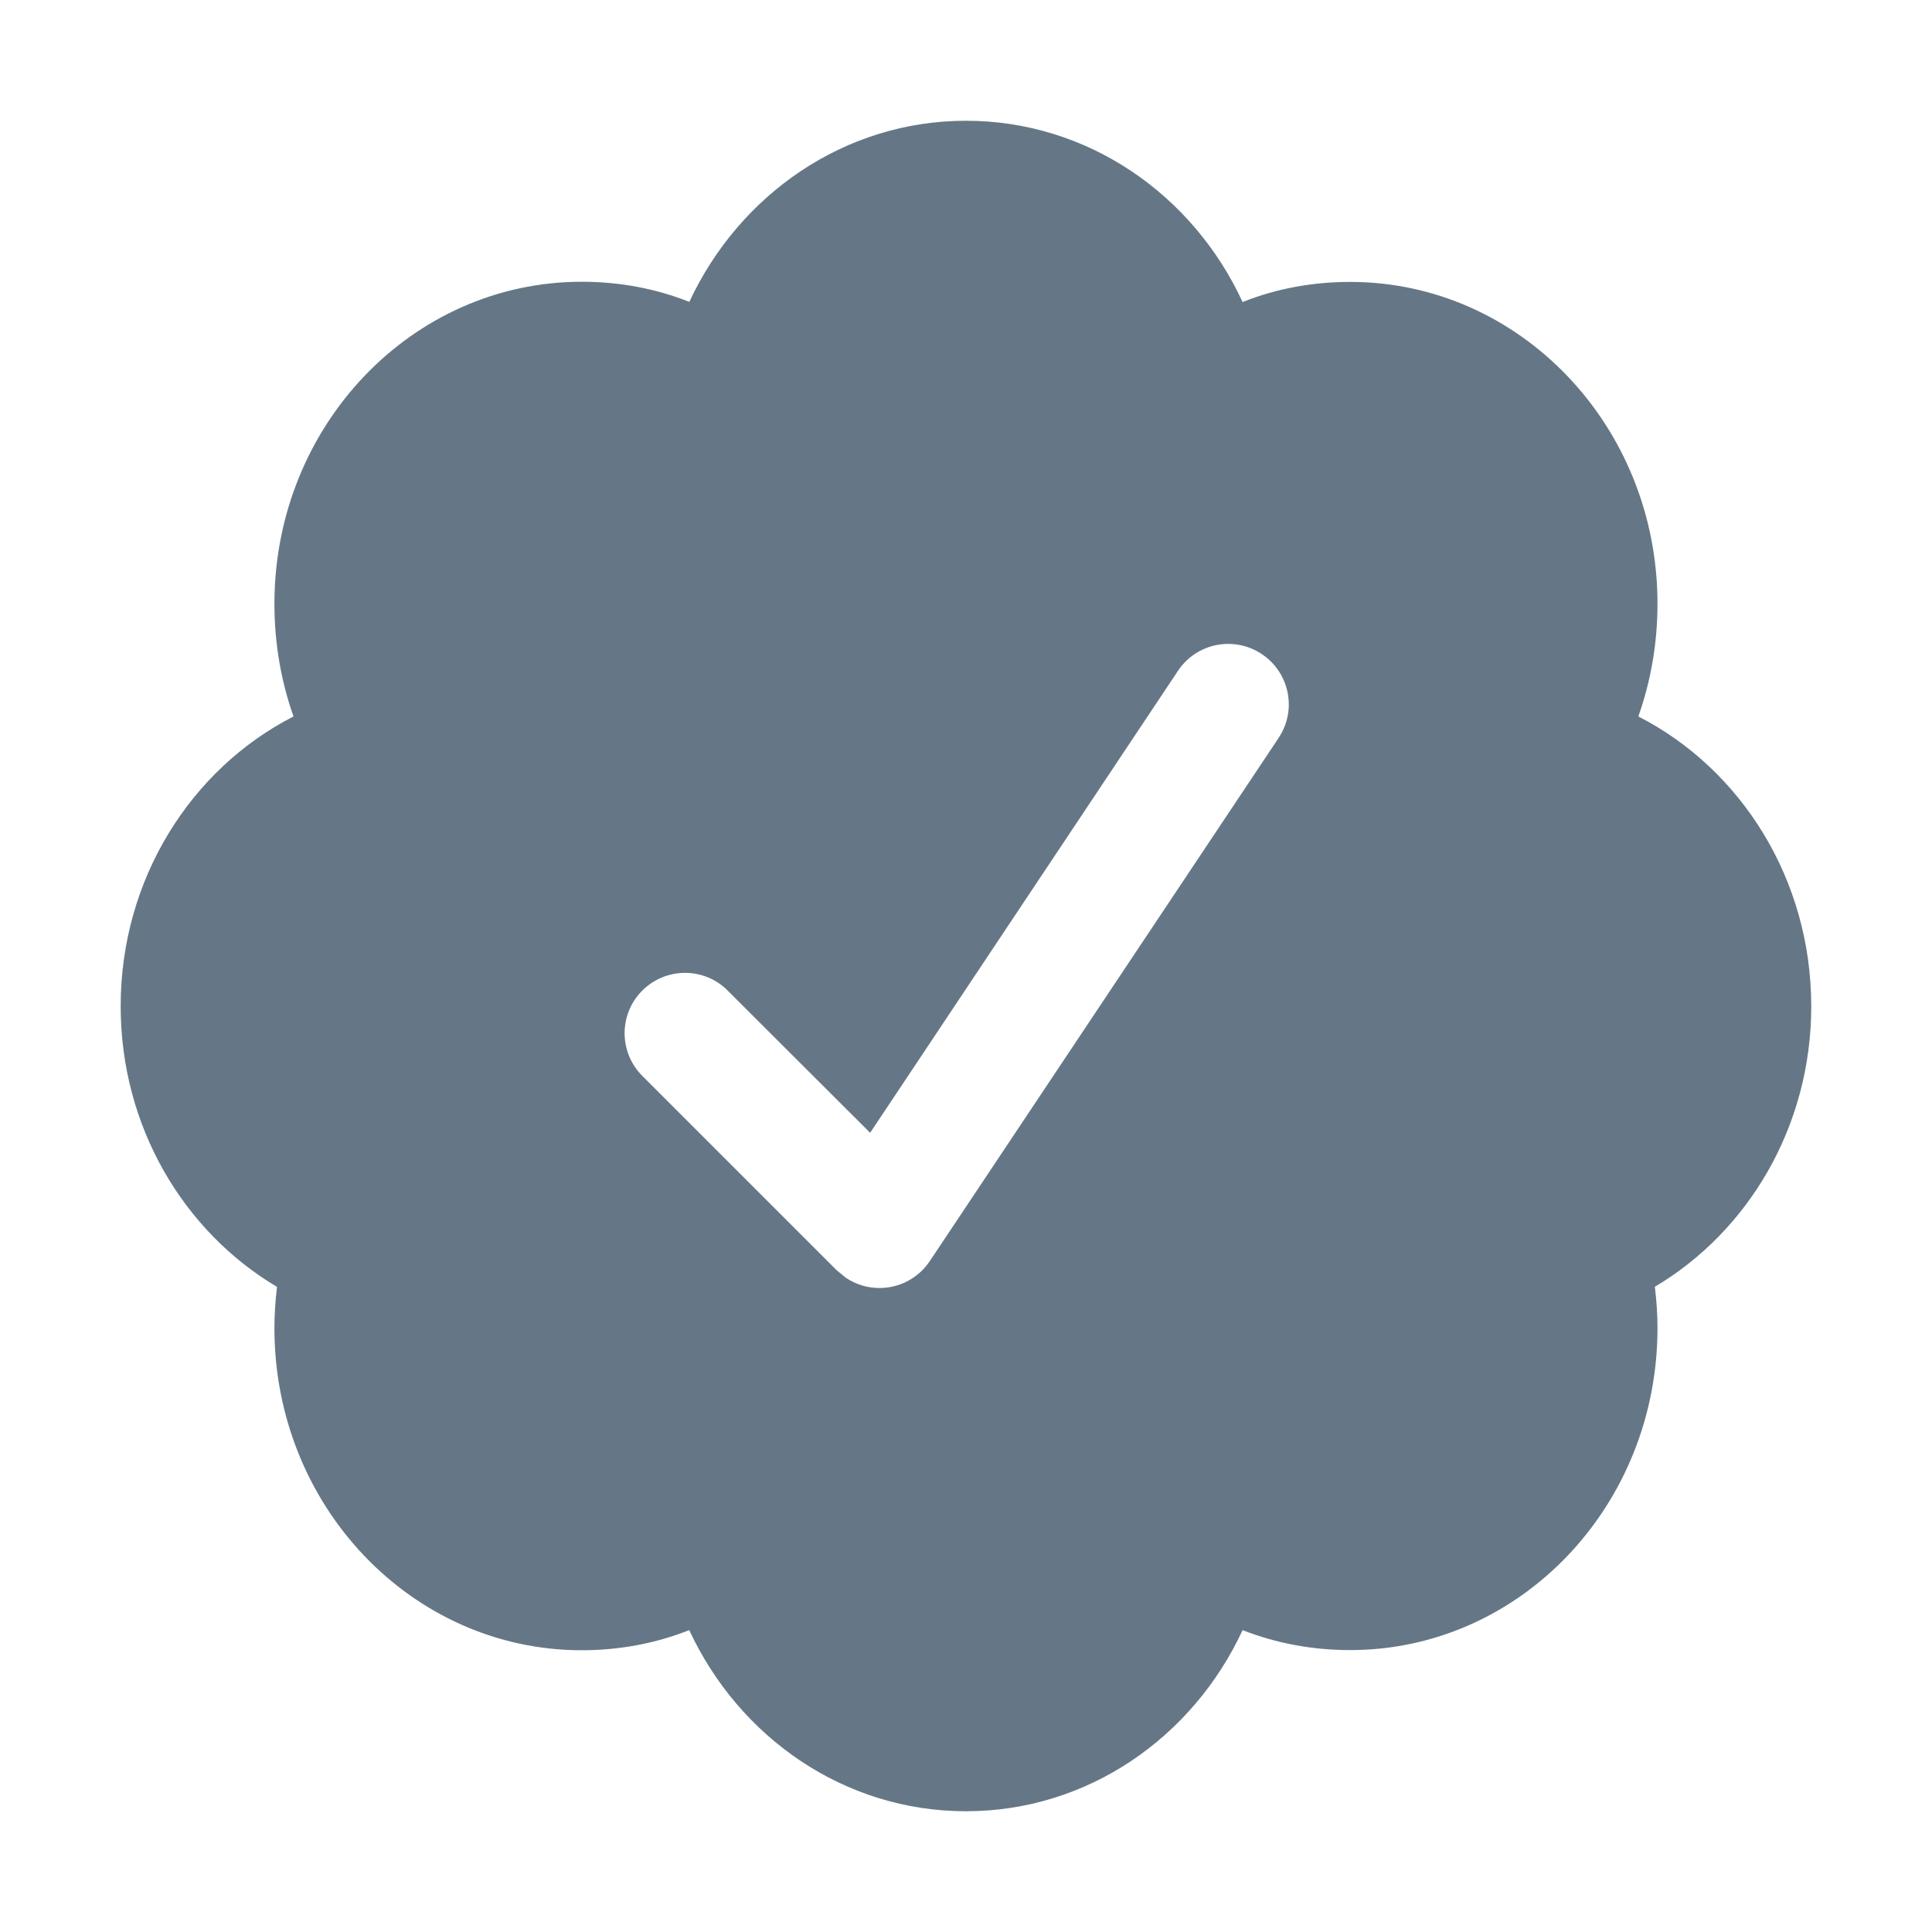
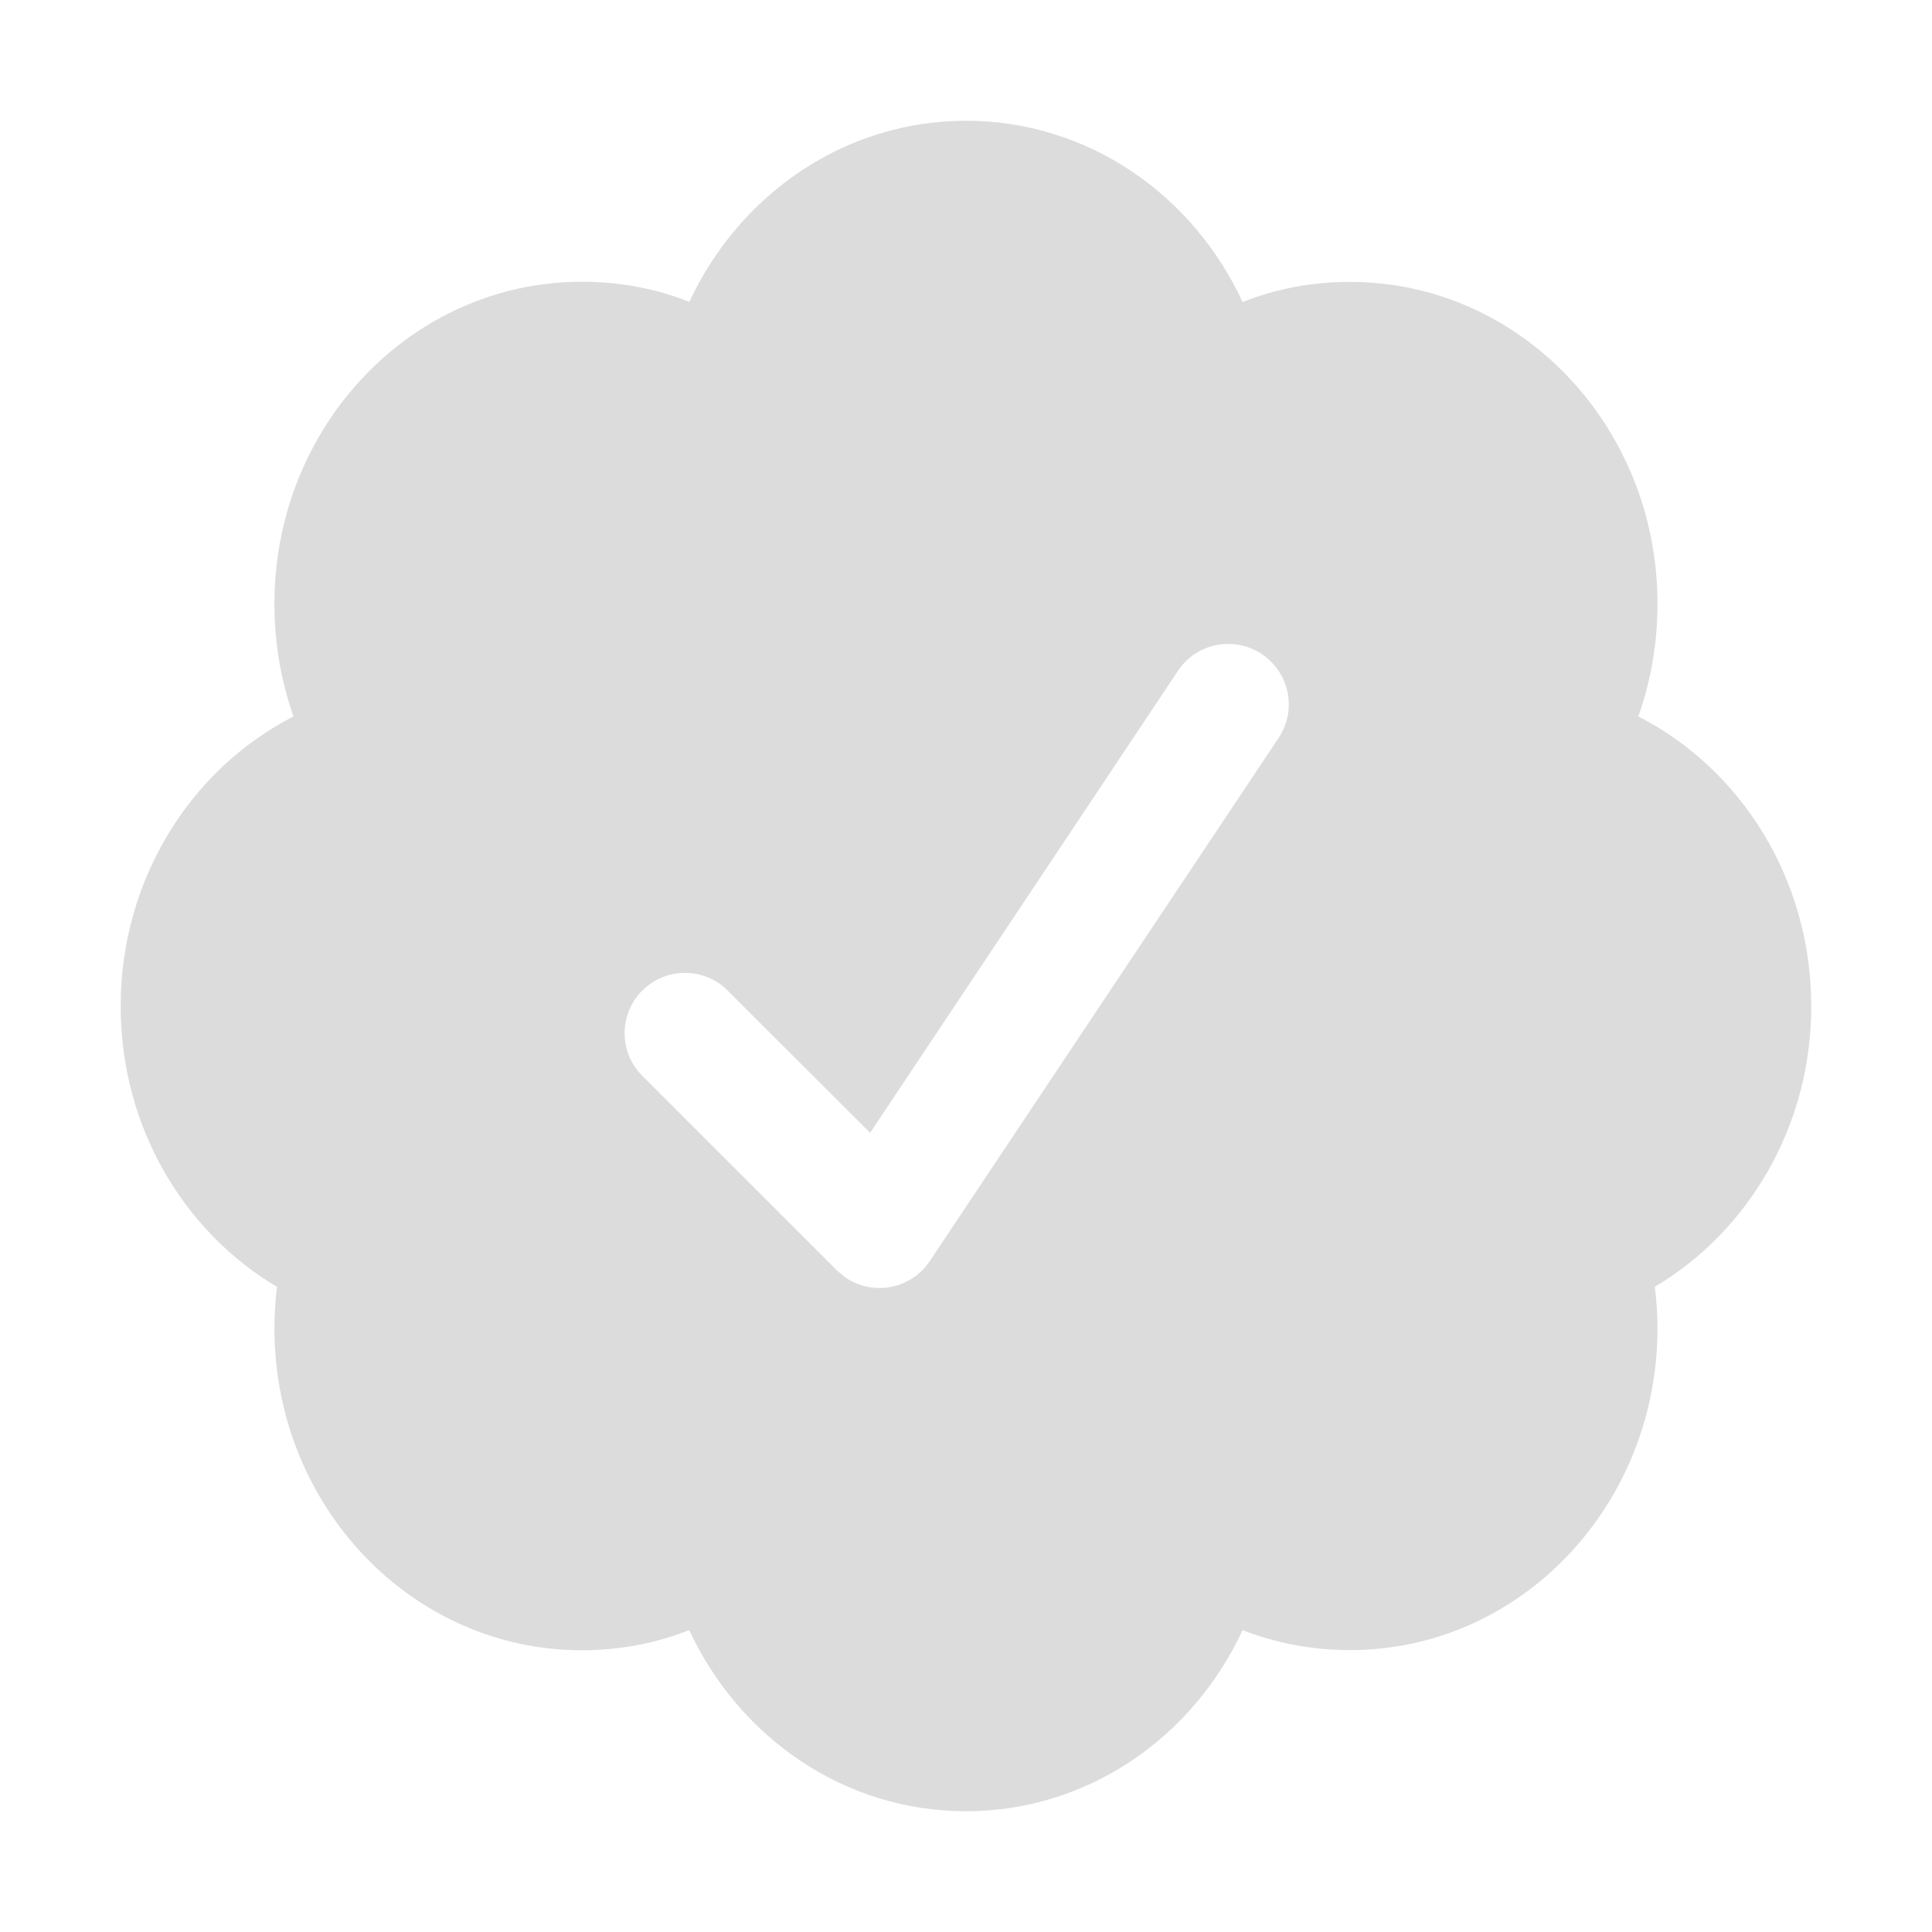
<svg xmlns="http://www.w3.org/2000/svg" width="72" height="72" viewBox="0 0 24 24" class="htc-icon htc-icon--verified">
-   <path style="fill: #657786" opacity="0" d="M0 0h24v24H0z" />
-   <path style="fill: #657786" d="M22.5 12.5c0-1.58-.875-2.95-2.148-3.6.154-.435.238-.905.238-1.4 0-2.21-1.71-3.998-3.818-3.998-.47 0-.92.084-1.336.25C14.818 2.415 13.51 1.5 12 1.5c-1.51 0-2.816.917-3.437 2.25-.415-.165-.866-.25-1.336-.25-2.11 0-3.818 1.79-3.818 4 0 .494.083.964.237 1.4-1.272.65-2.147 2.018-2.147 3.6 0 1.495.782 2.798 1.942 3.486-.02.17-.032.34-.032.514 0 2.21 1.708 4 3.818 4 .47 0 .92-.086 1.335-.25.62 1.334 1.926 2.25 3.437 2.25 1.512 0 2.818-.916 3.437-2.25.415.163.865.248 1.336.248 2.11 0 3.818-1.79 3.818-4 0-.174-.012-.344-.033-.513 1.158-.687 1.943-1.99 1.943-3.484zm-6.616-3.334l-4.334 6.5c-.145.217-.382.334-.625.334-.143 0-.288-.04-.416-.126l-.115-.094-2.415-2.415c-.293-.293-.293-.768 0-1.06s.768-.294 1.06 0l1.77 1.767 3.825-5.74c.23-.345.696-.436 1.04-.207.346.23.44.696.21 1.04z" />
+   <path style="fill: #dcdcdc" opacity="0" d="M0 0h24v24H0z" />
+   <path style="fill: #dcdcdc" d="M22.5 12.5c0-1.58-.875-2.95-2.148-3.6.154-.435.238-.905.238-1.4 0-2.21-1.71-3.998-3.818-3.998-.47 0-.92.084-1.336.25C14.818 2.415 13.51 1.5 12 1.5c-1.51 0-2.816.917-3.437 2.25-.415-.165-.866-.25-1.336-.25-2.11 0-3.818 1.79-3.818 4 0 .494.083.964.237 1.4-1.272.65-2.147 2.018-2.147 3.6 0 1.495.782 2.798 1.942 3.486-.02.17-.032.34-.032.514 0 2.21 1.708 4 3.818 4 .47 0 .92-.086 1.335-.25.62 1.334 1.926 2.25 3.437 2.25 1.512 0 2.818-.916 3.437-2.25.415.163.865.248 1.336.248 2.11 0 3.818-1.79 3.818-4 0-.174-.012-.344-.033-.513 1.158-.687 1.943-1.99 1.943-3.484zm-6.616-3.334l-4.334 6.5c-.145.217-.382.334-.625.334-.143 0-.288-.04-.416-.126l-.115-.094-2.415-2.415c-.293-.293-.293-.768 0-1.06s.768-.294 1.06 0l1.77 1.767 3.825-5.74c.23-.345.696-.436 1.04-.207.346.23.44.696.21 1.04z" />
</svg>
